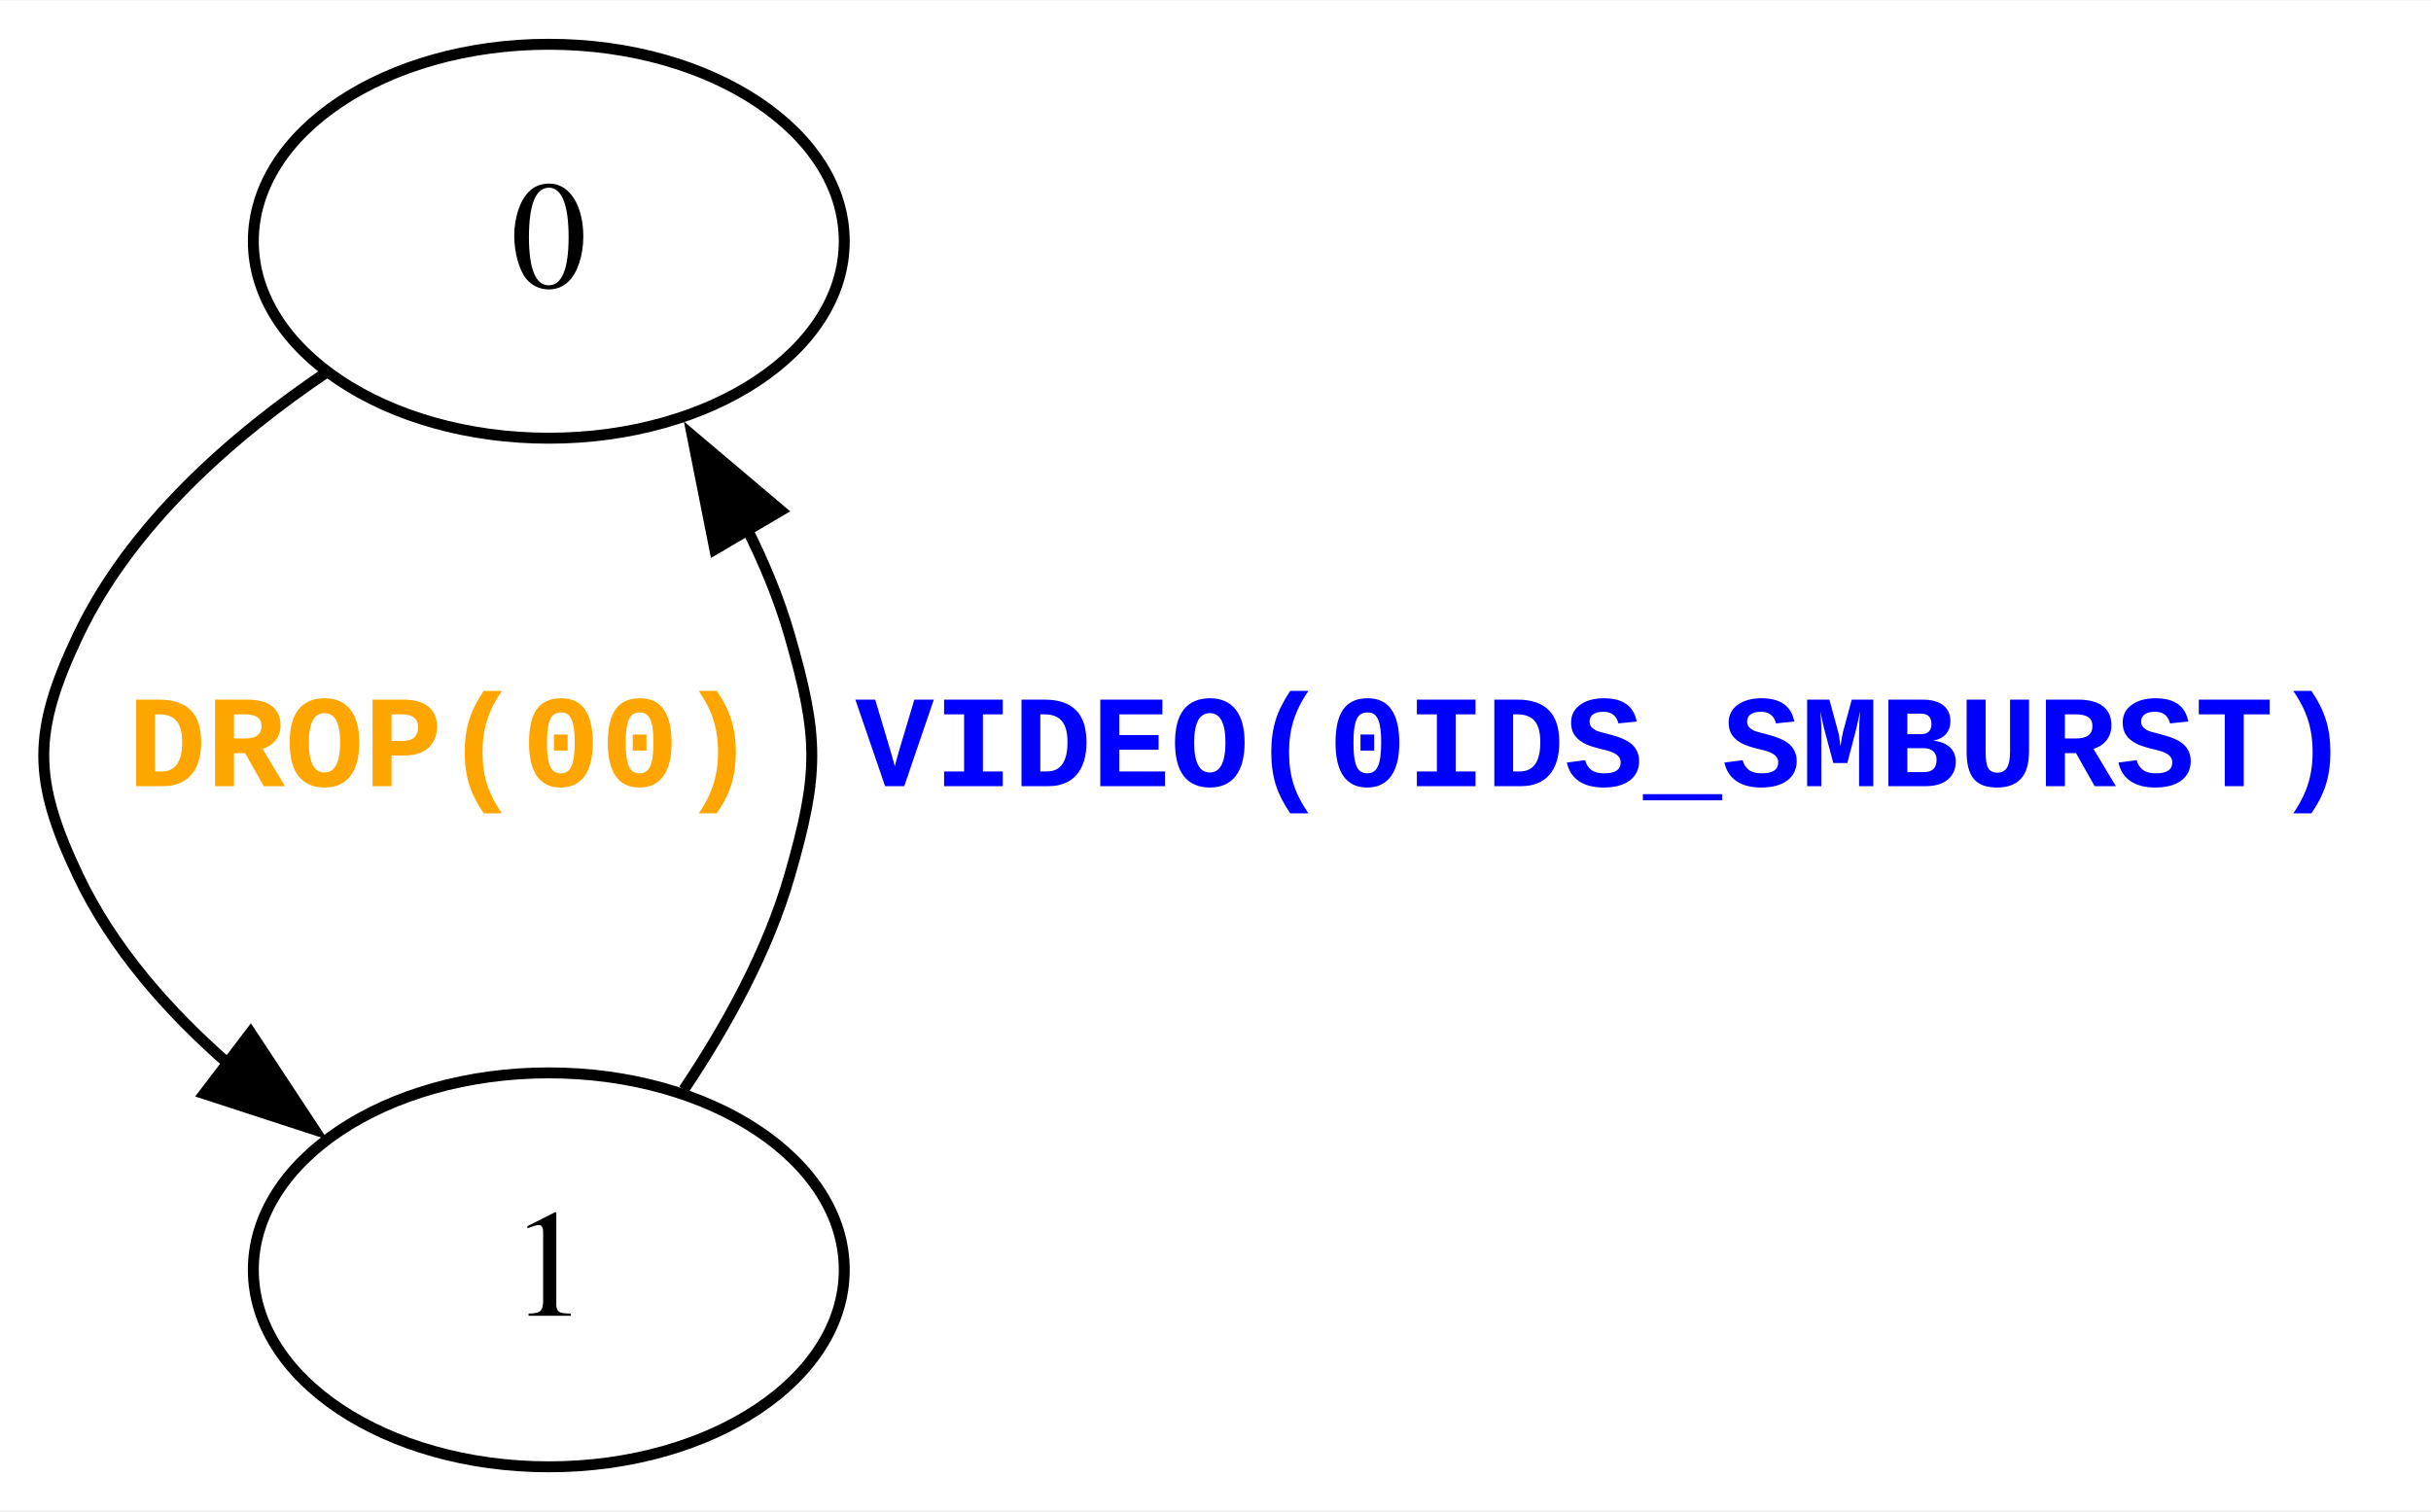
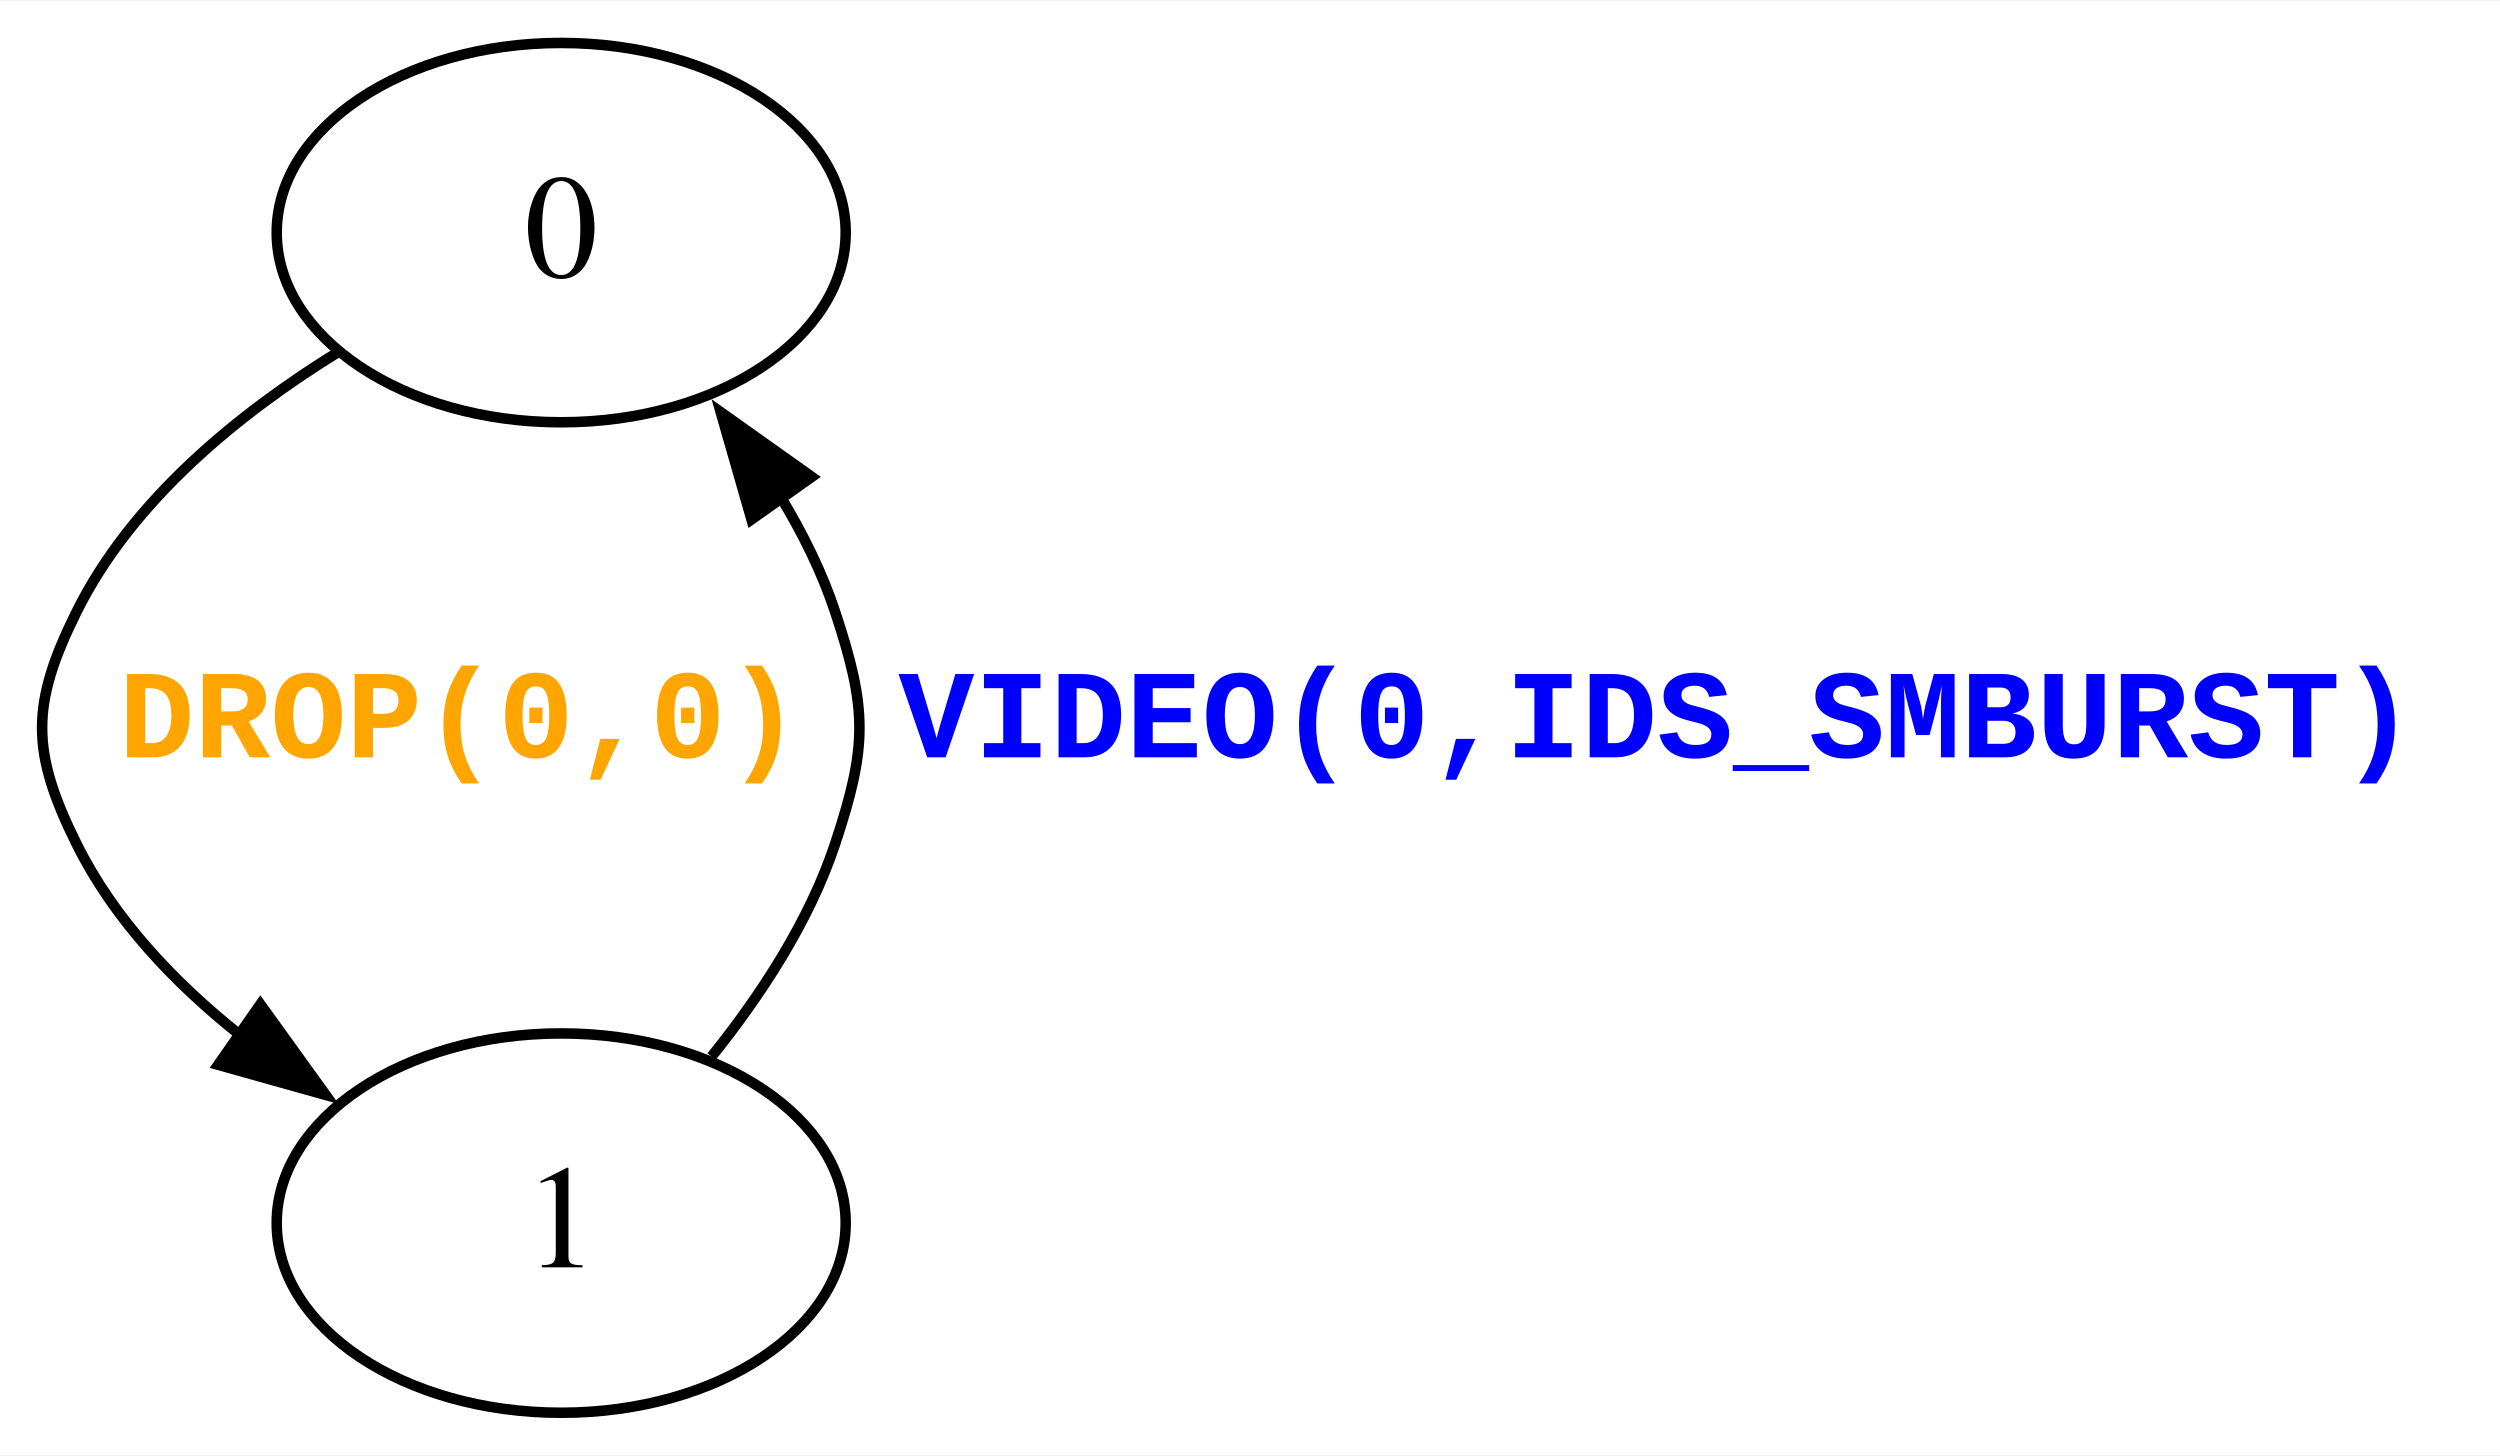
- <svg xmlns="http://www.w3.org/2000/svg" width="222pt" height="138pt" viewBox="0.00 0.00 222.15 138.00">
+ <svg xmlns="http://www.w3.org/2000/svg" width="237pt" height="138pt" viewBox="0.00 0.00 237.26 138.00">
  <g id="graph0" class="graph" transform="scale(1 1) rotate(0) translate(4 134)">
-     <polygon fill="white" stroke="none" points="-4,4 -4,-134 218.15,-134 218.15,4 -4,4" />
+     <polygon fill="white" stroke="none" points="-4,4 -4,-134 233.26,-134 233.26,4 -4,4" />
    <g id="node1" class="node">
-       <ellipse fill="none" stroke="black" cx="46.15" cy="-112" rx="27" ry="18" />
-       <text text-anchor="middle" x="46.15" y="-107.8" font-family="Times,serif" font-size="14.00">0</text>
+       <ellipse fill="none" stroke="black" cx="49.26" cy="-112" rx="27" ry="18" />
+       <text text-anchor="middle" x="49.26" y="-107.8" font-family="Times,serif" font-size="14.00">0</text>
    </g>
    <g id="node2" class="node">
-       <ellipse fill="none" stroke="black" cx="46.15" cy="-18" rx="27" ry="18" />
-       <text text-anchor="middle" x="46.15" y="-13.8" font-family="Times,serif" font-size="14.00">1</text>
+       <ellipse fill="none" stroke="black" cx="49.26" cy="-18" rx="27" ry="18" />
+       <text text-anchor="middle" x="49.26" y="-13.8" font-family="Times,serif" font-size="14.00">1</text>
    </g>
    <g id="edge1" class="edge">
-       <path fill="none" stroke="black" d="M25.94,-100.09C17.22,-94.22 7.94,-86.08 3.15,-76 -1.05,-67.17 -1.05,-62.83 3.15,-54 6.3,-47.38 11.37,-41.61 16.95,-36.75" />
-       <polygon fill="black" stroke="black" points="18.9,-39.67 24.73,-30.82 14.66,-34.1 18.9,-39.67" />
-       <text text-anchor="start" x="7.65" y="-62.2" font-family="Courier New" font-weight="bold" font-size="12.00" fill="orange">DROP(00)</text>
+       <path fill="none" stroke="black" d="M28.15,-100.7C18.7,-94.87 8.52,-86.61 3.26,-76 -1.09,-67.24 -1.09,-62.76 3.26,-54 6.79,-46.87 12.55,-40.8 18.81,-35.82" />
+       <polygon fill="black" stroke="black" points="20.71,-38.76 26.91,-30.16 16.71,-33.02 20.71,-38.76" />
+       <text text-anchor="start" x="7.26" y="-62.2" font-family="Courier New" font-weight="bold" font-size="12.00" fill="orange">DROP(0,0)</text>
    </g>
    <g id="edge2" class="edge">
-       <path fill="none" stroke="black" d="M58.49,-34.47C62.37,-40.25 66.16,-47.1 68.15,-54 70.86,-63.4 70.86,-66.6 68.15,-76 67.19,-79.34 65.8,-82.67 64.19,-85.87" />
-       <polygon fill="black" stroke="black" points="61.32,-83.84 59.26,-94.23 67.35,-87.39 61.32,-83.84" />
-       <text text-anchor="start" x="74.15" y="-62.2" font-family="Courier New" font-weight="bold" font-size="12.00" fill="blue">VIDEO(0IDS_SMBURST)</text>
+       <path fill="none" stroke="black" d="M63.53,-33.8C68.21,-39.62 72.83,-46.67 75.26,-54 78.33,-63.28 78.33,-66.72 75.26,-76 74.01,-79.78 72.17,-83.48 70.05,-86.98" />
+       <polygon fill="black" stroke="black" points="67.32,-84.78 64.4,-94.96 73.04,-88.82 67.32,-84.78" />
+       <text text-anchor="start" x="81.26" y="-62.2" font-family="Courier New" font-weight="bold" font-size="12.00" fill="blue">VIDEO(0,IDS_SMBURST)</text>
    </g>
  </g>
</svg>
